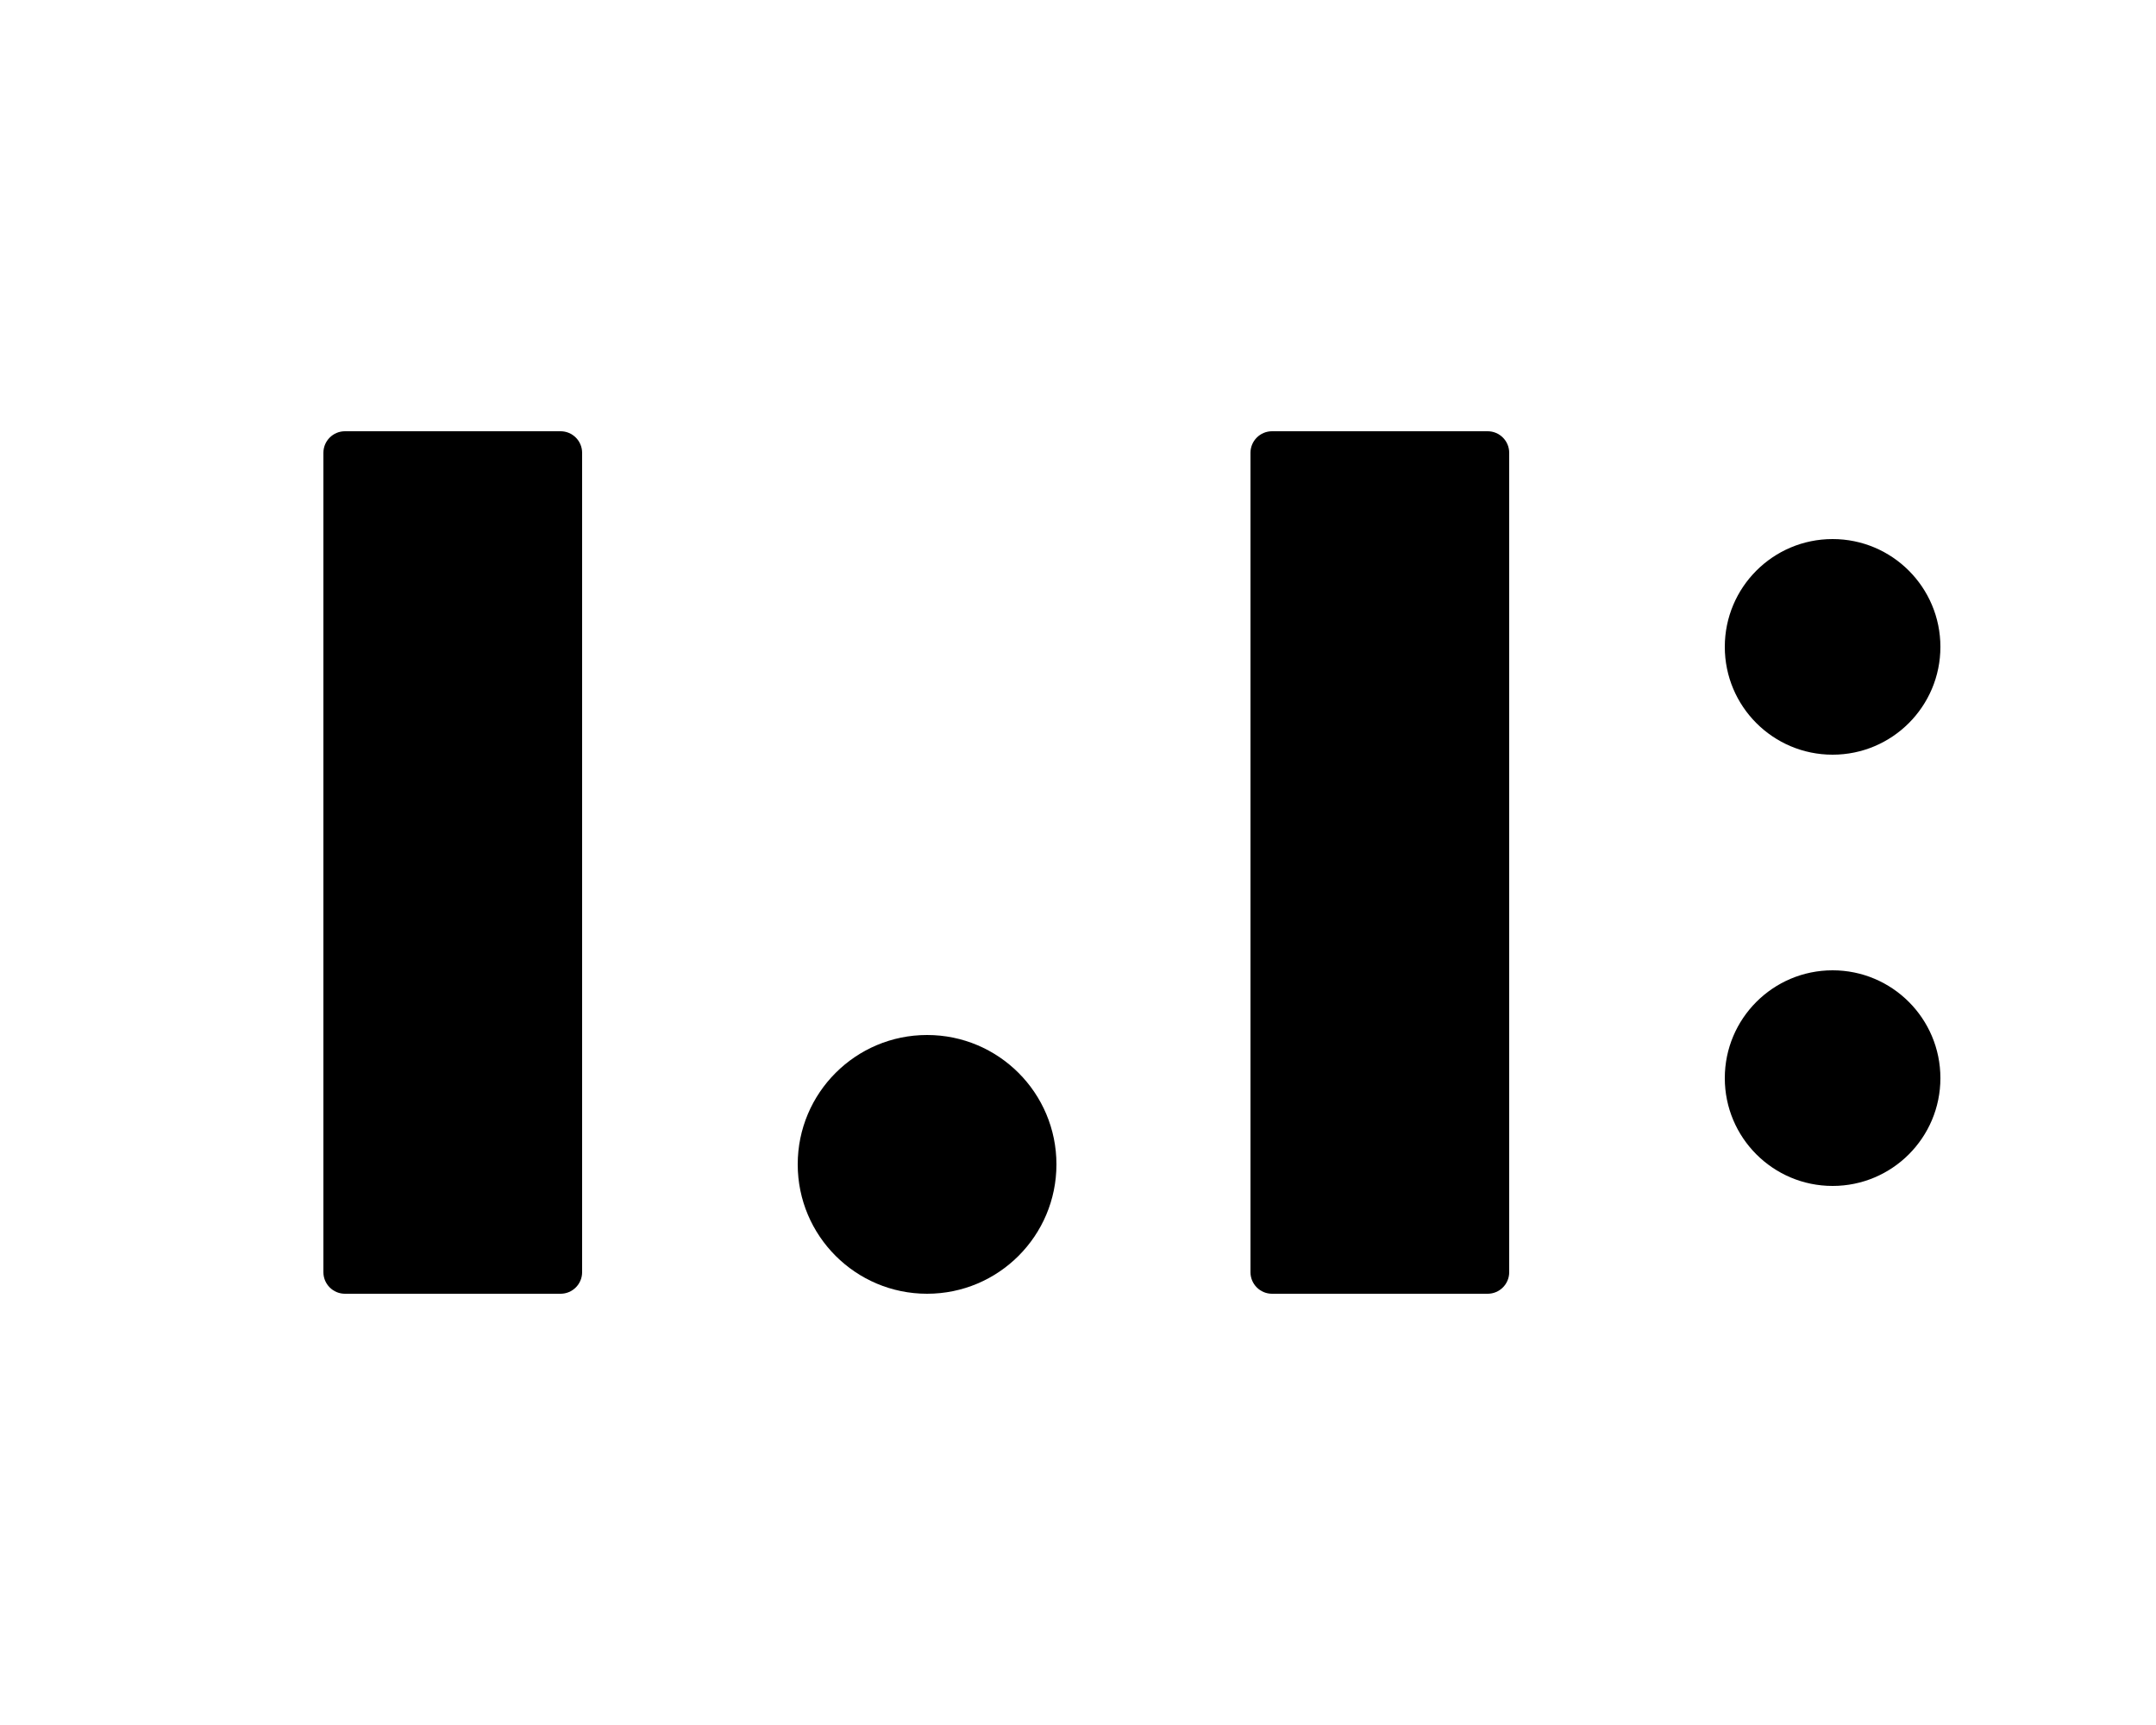
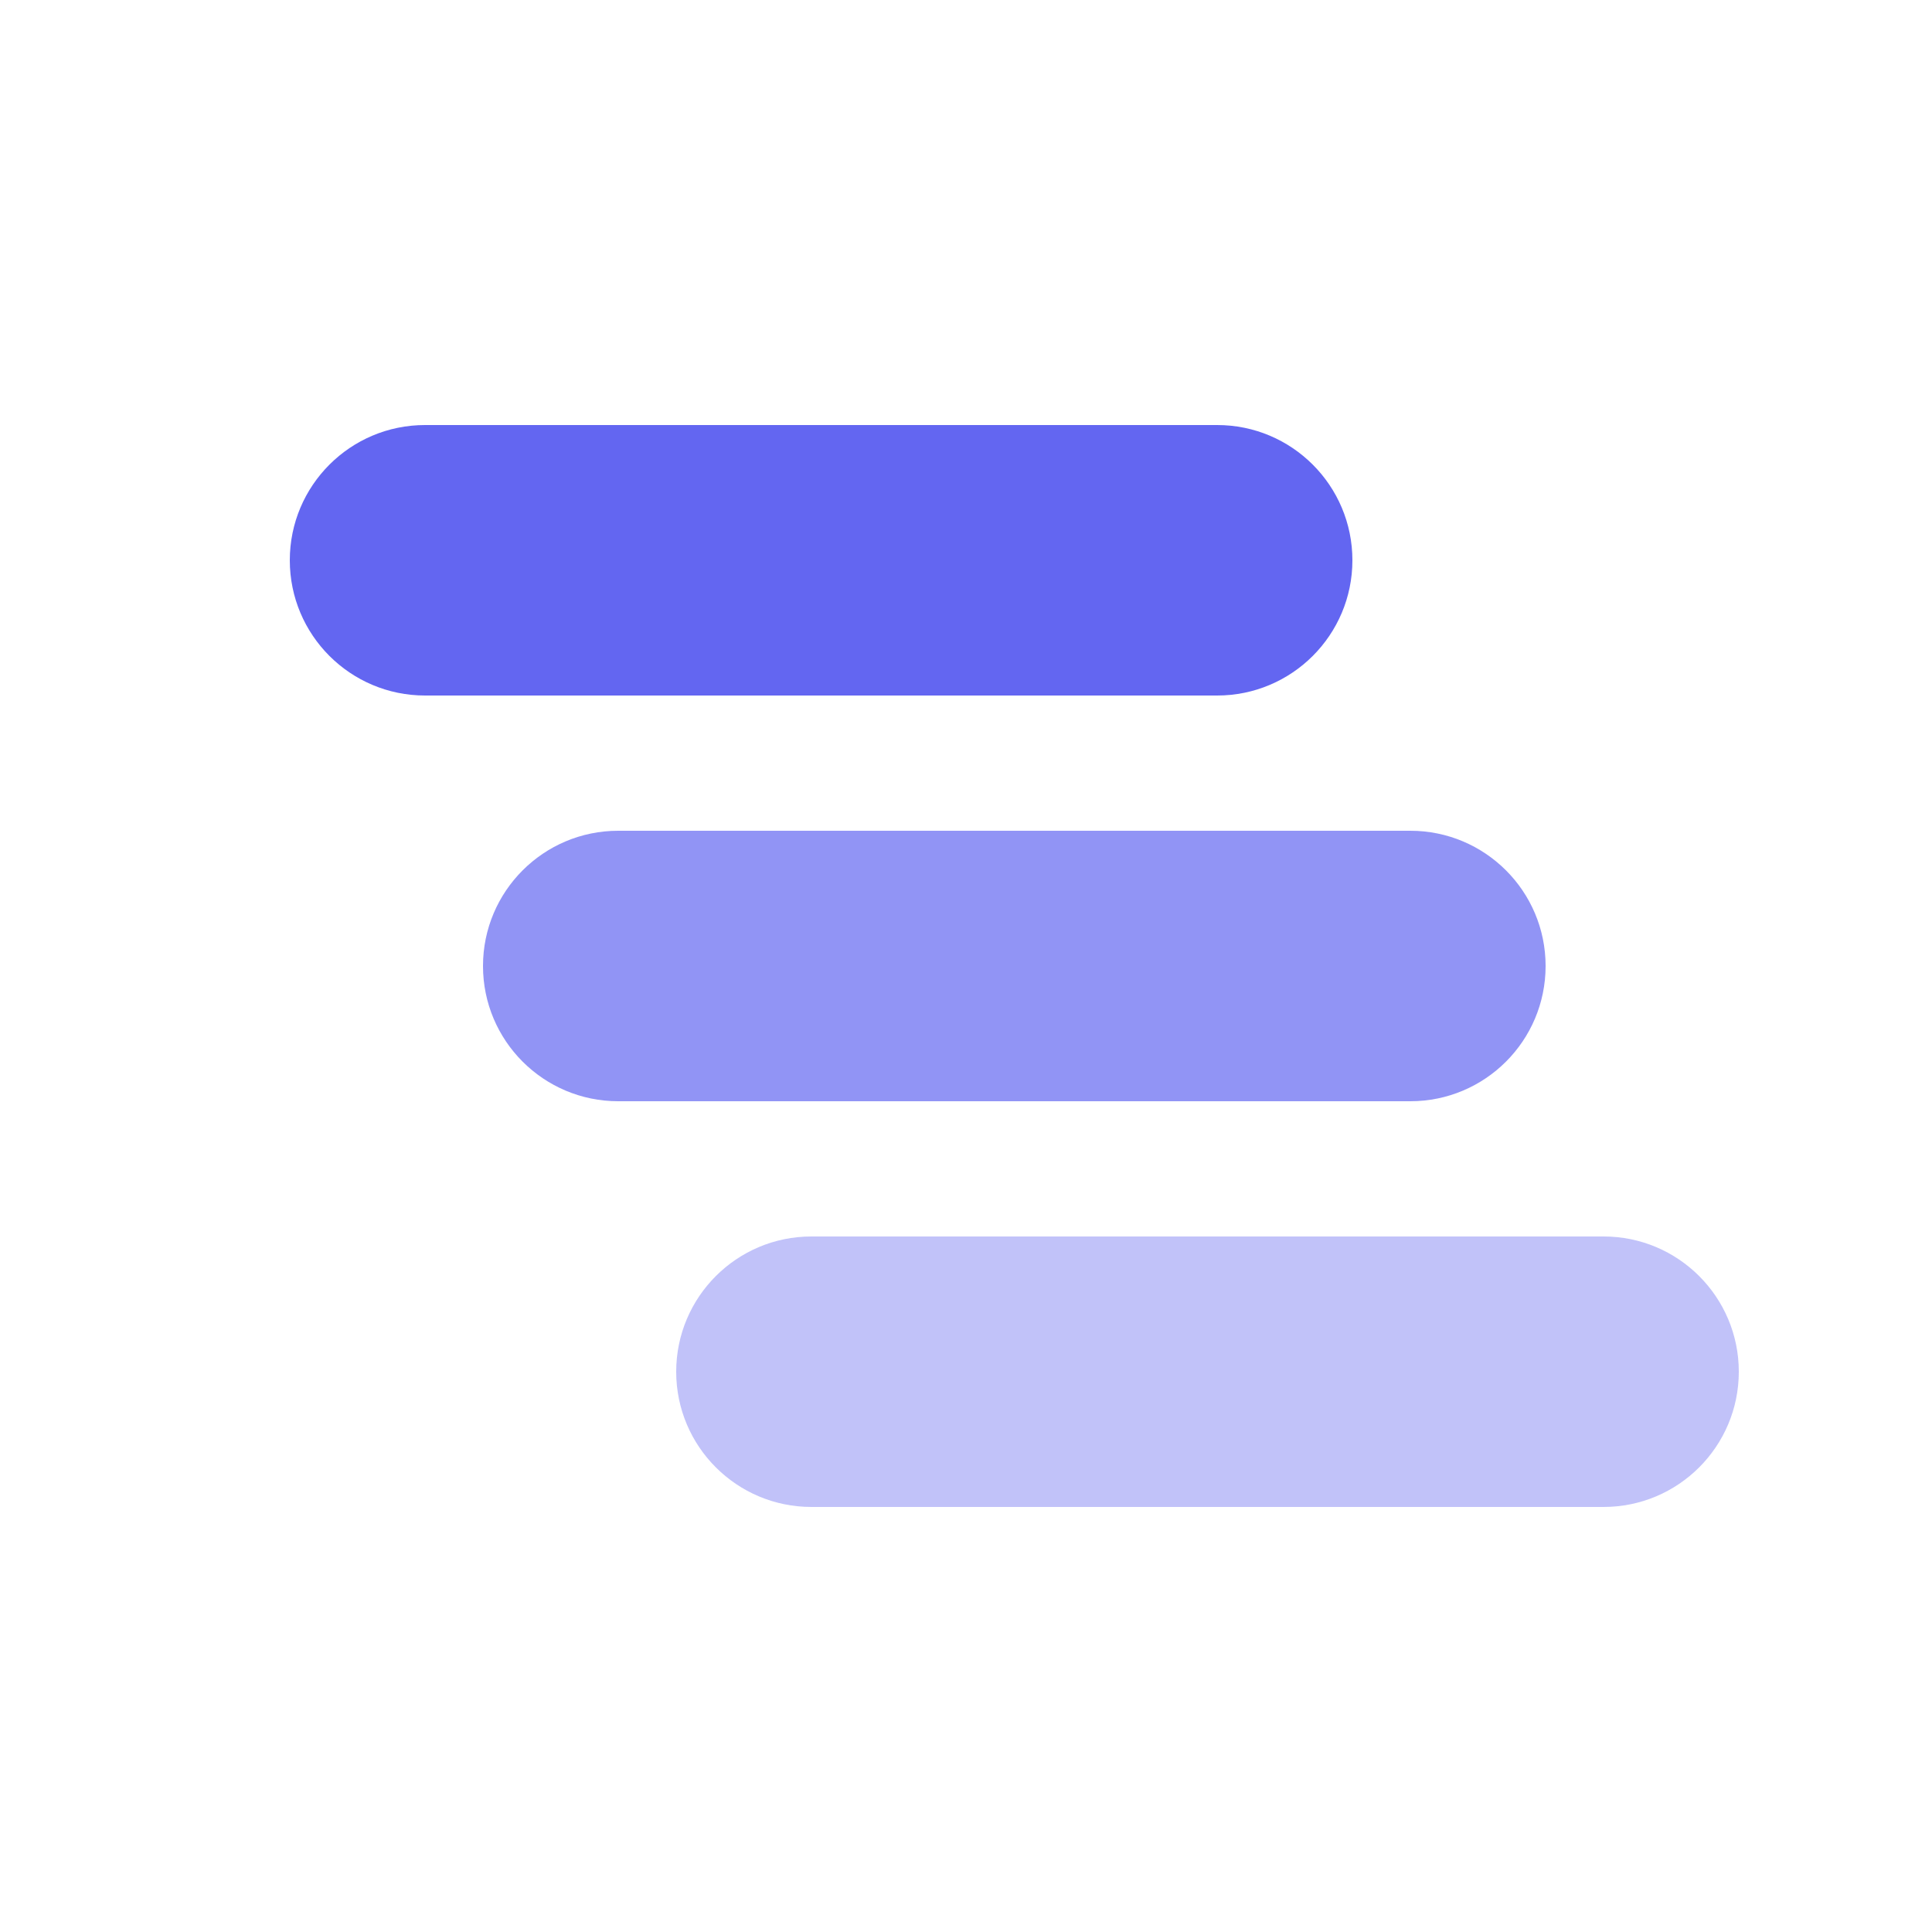
- <svg xmlns="http://www.w3.org/2000/svg" width="100" height="80" viewBox="0 0 100 80" fill="none">
-   <rect x="15" y="20" width="12" height="40" fill="currentColor" rx="1" />
-   <circle cx="43" cy="54" r="6" fill="currentColor" />
-   <rect x="58" y="20" width="12" height="40" fill="currentColor" rx="1" />
-   <circle cx="85" cy="30" r="5" fill="currentColor" />
-   <circle cx="85" cy="50" r="5" fill="currentColor" />
+ <svg xmlns="http://www.w3.org/2000/svg" width="100" height="100" viewBox="0 0 100 100" fill="none">
+   <rect x="15" y="22" width="55" height="14" rx="7" fill="#6366f1" />
+   <rect x="25" y="43" width="55" height="14" rx="7" fill="#6366f1" opacity="0.7" />
+   <rect x="35" y="64" width="55" height="14" rx="7" fill="#6366f1" opacity="0.4" />
</svg>
